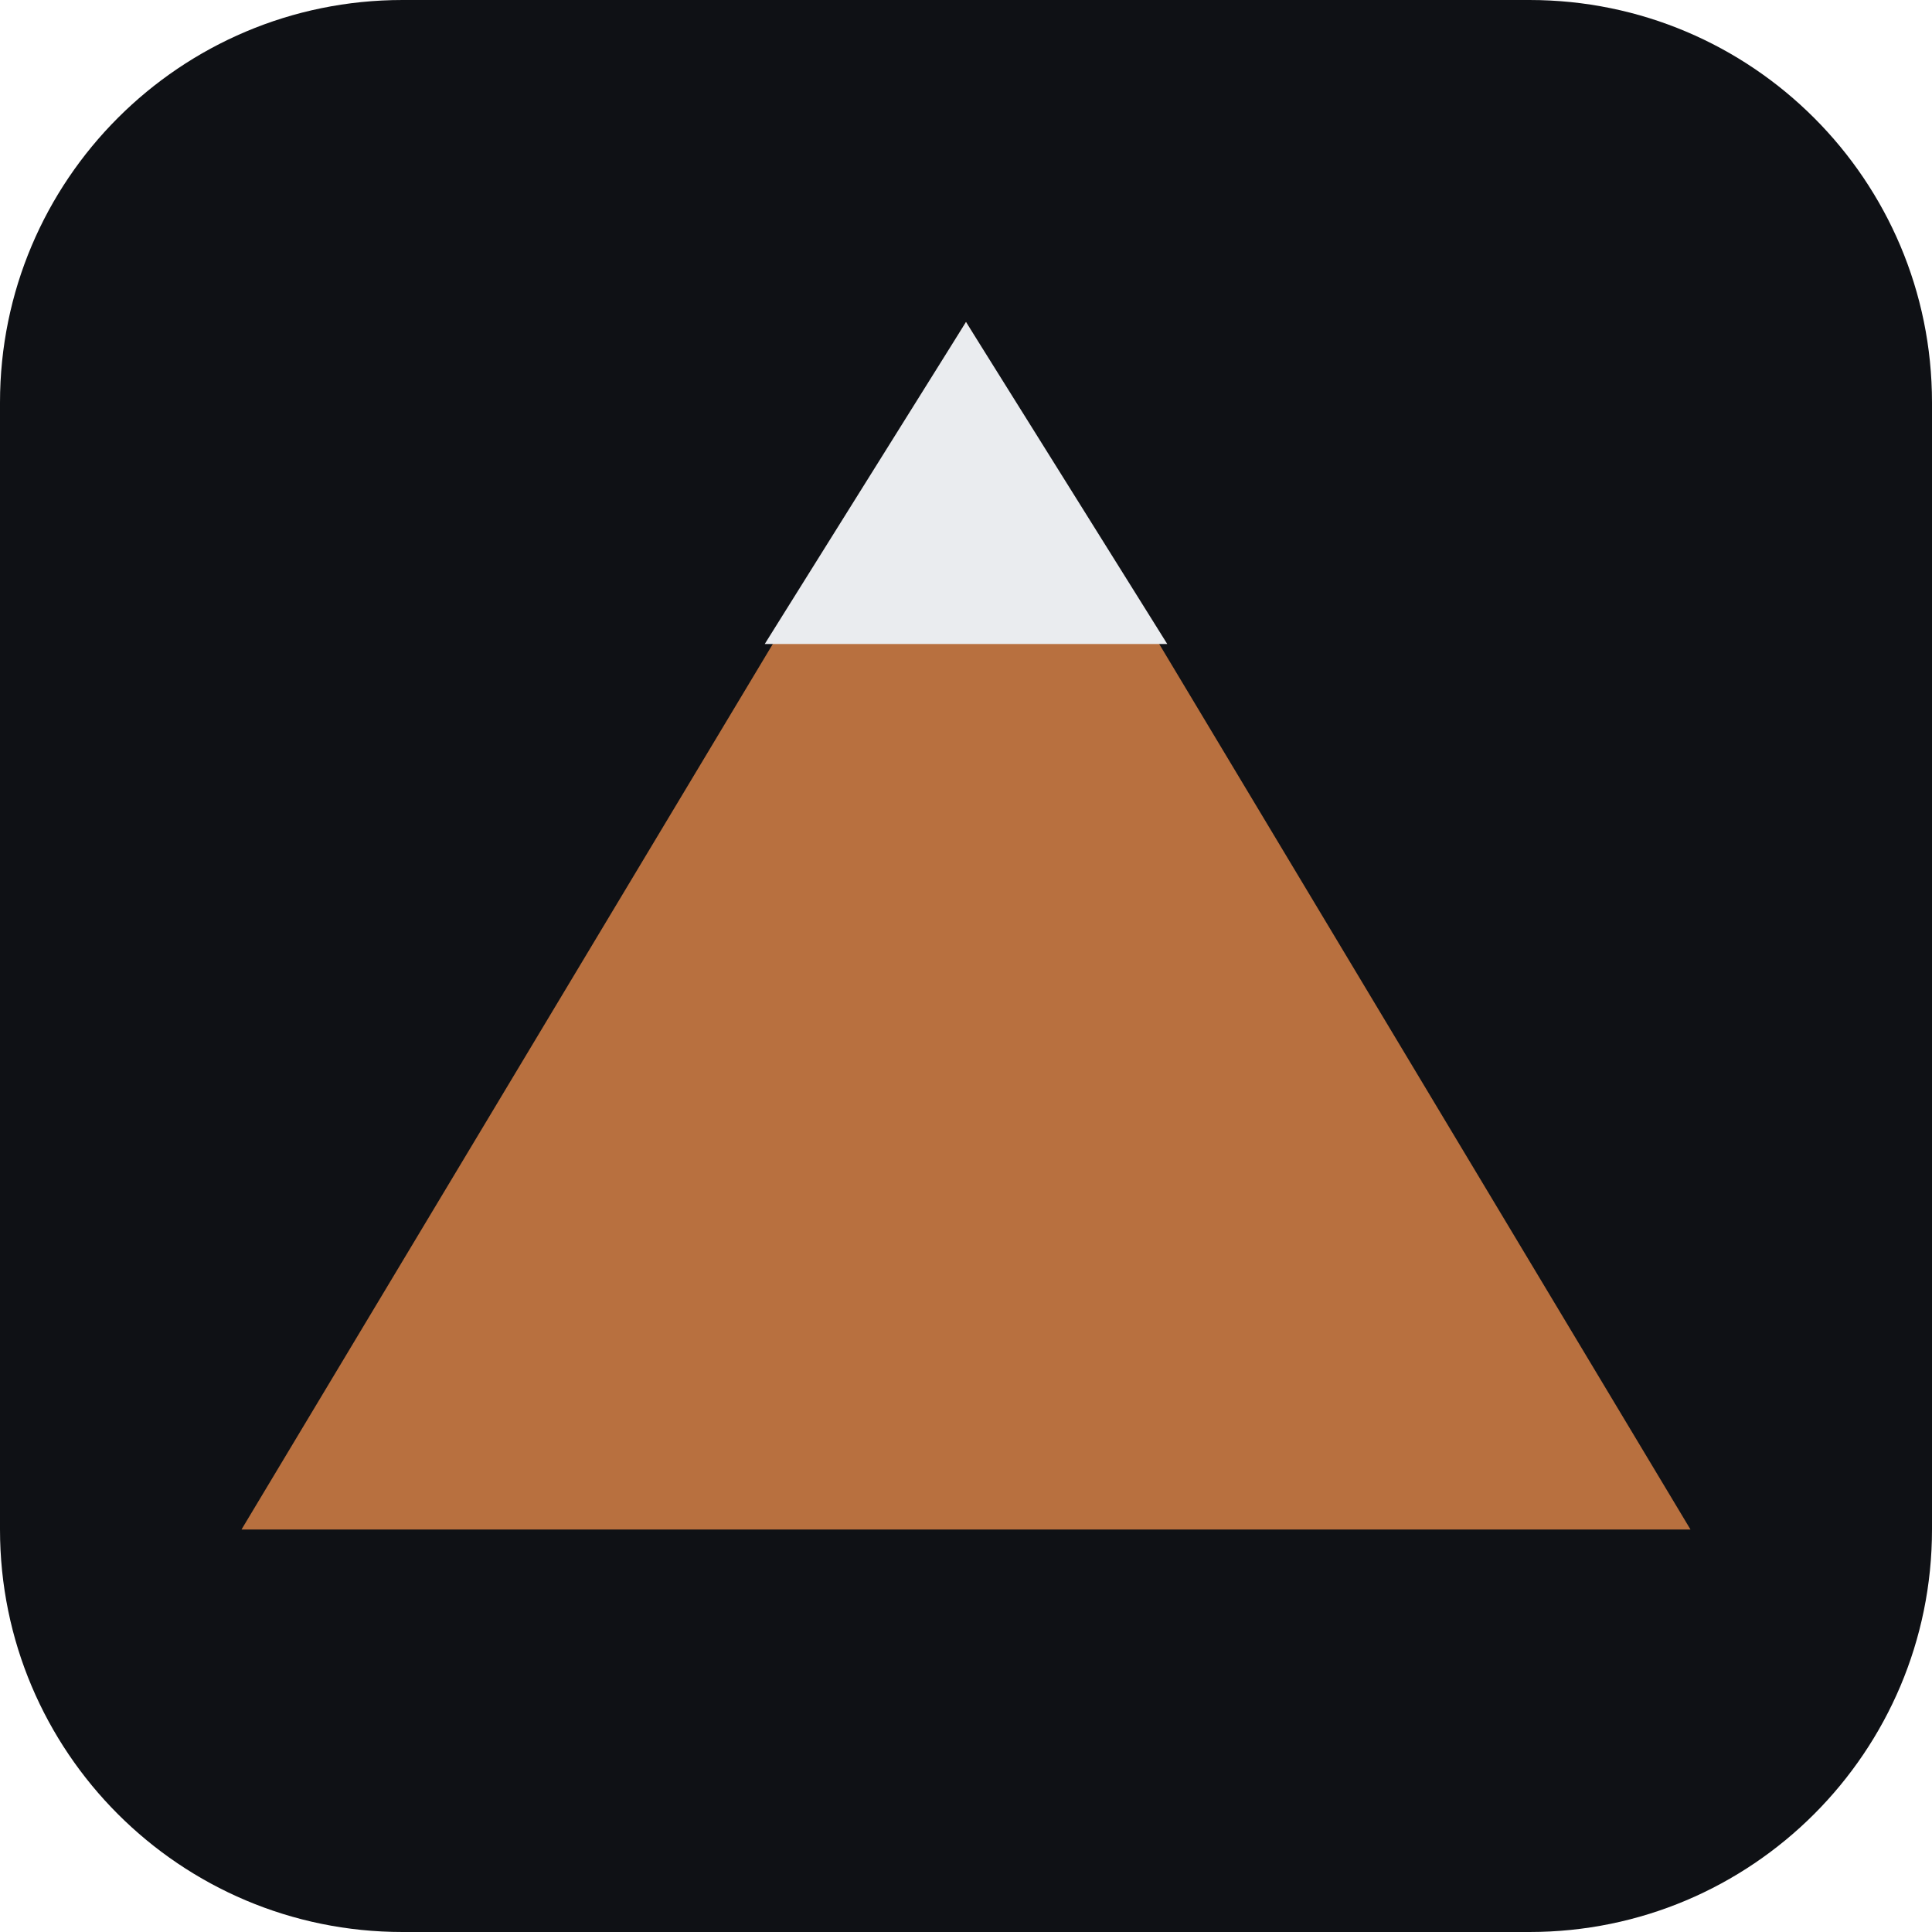
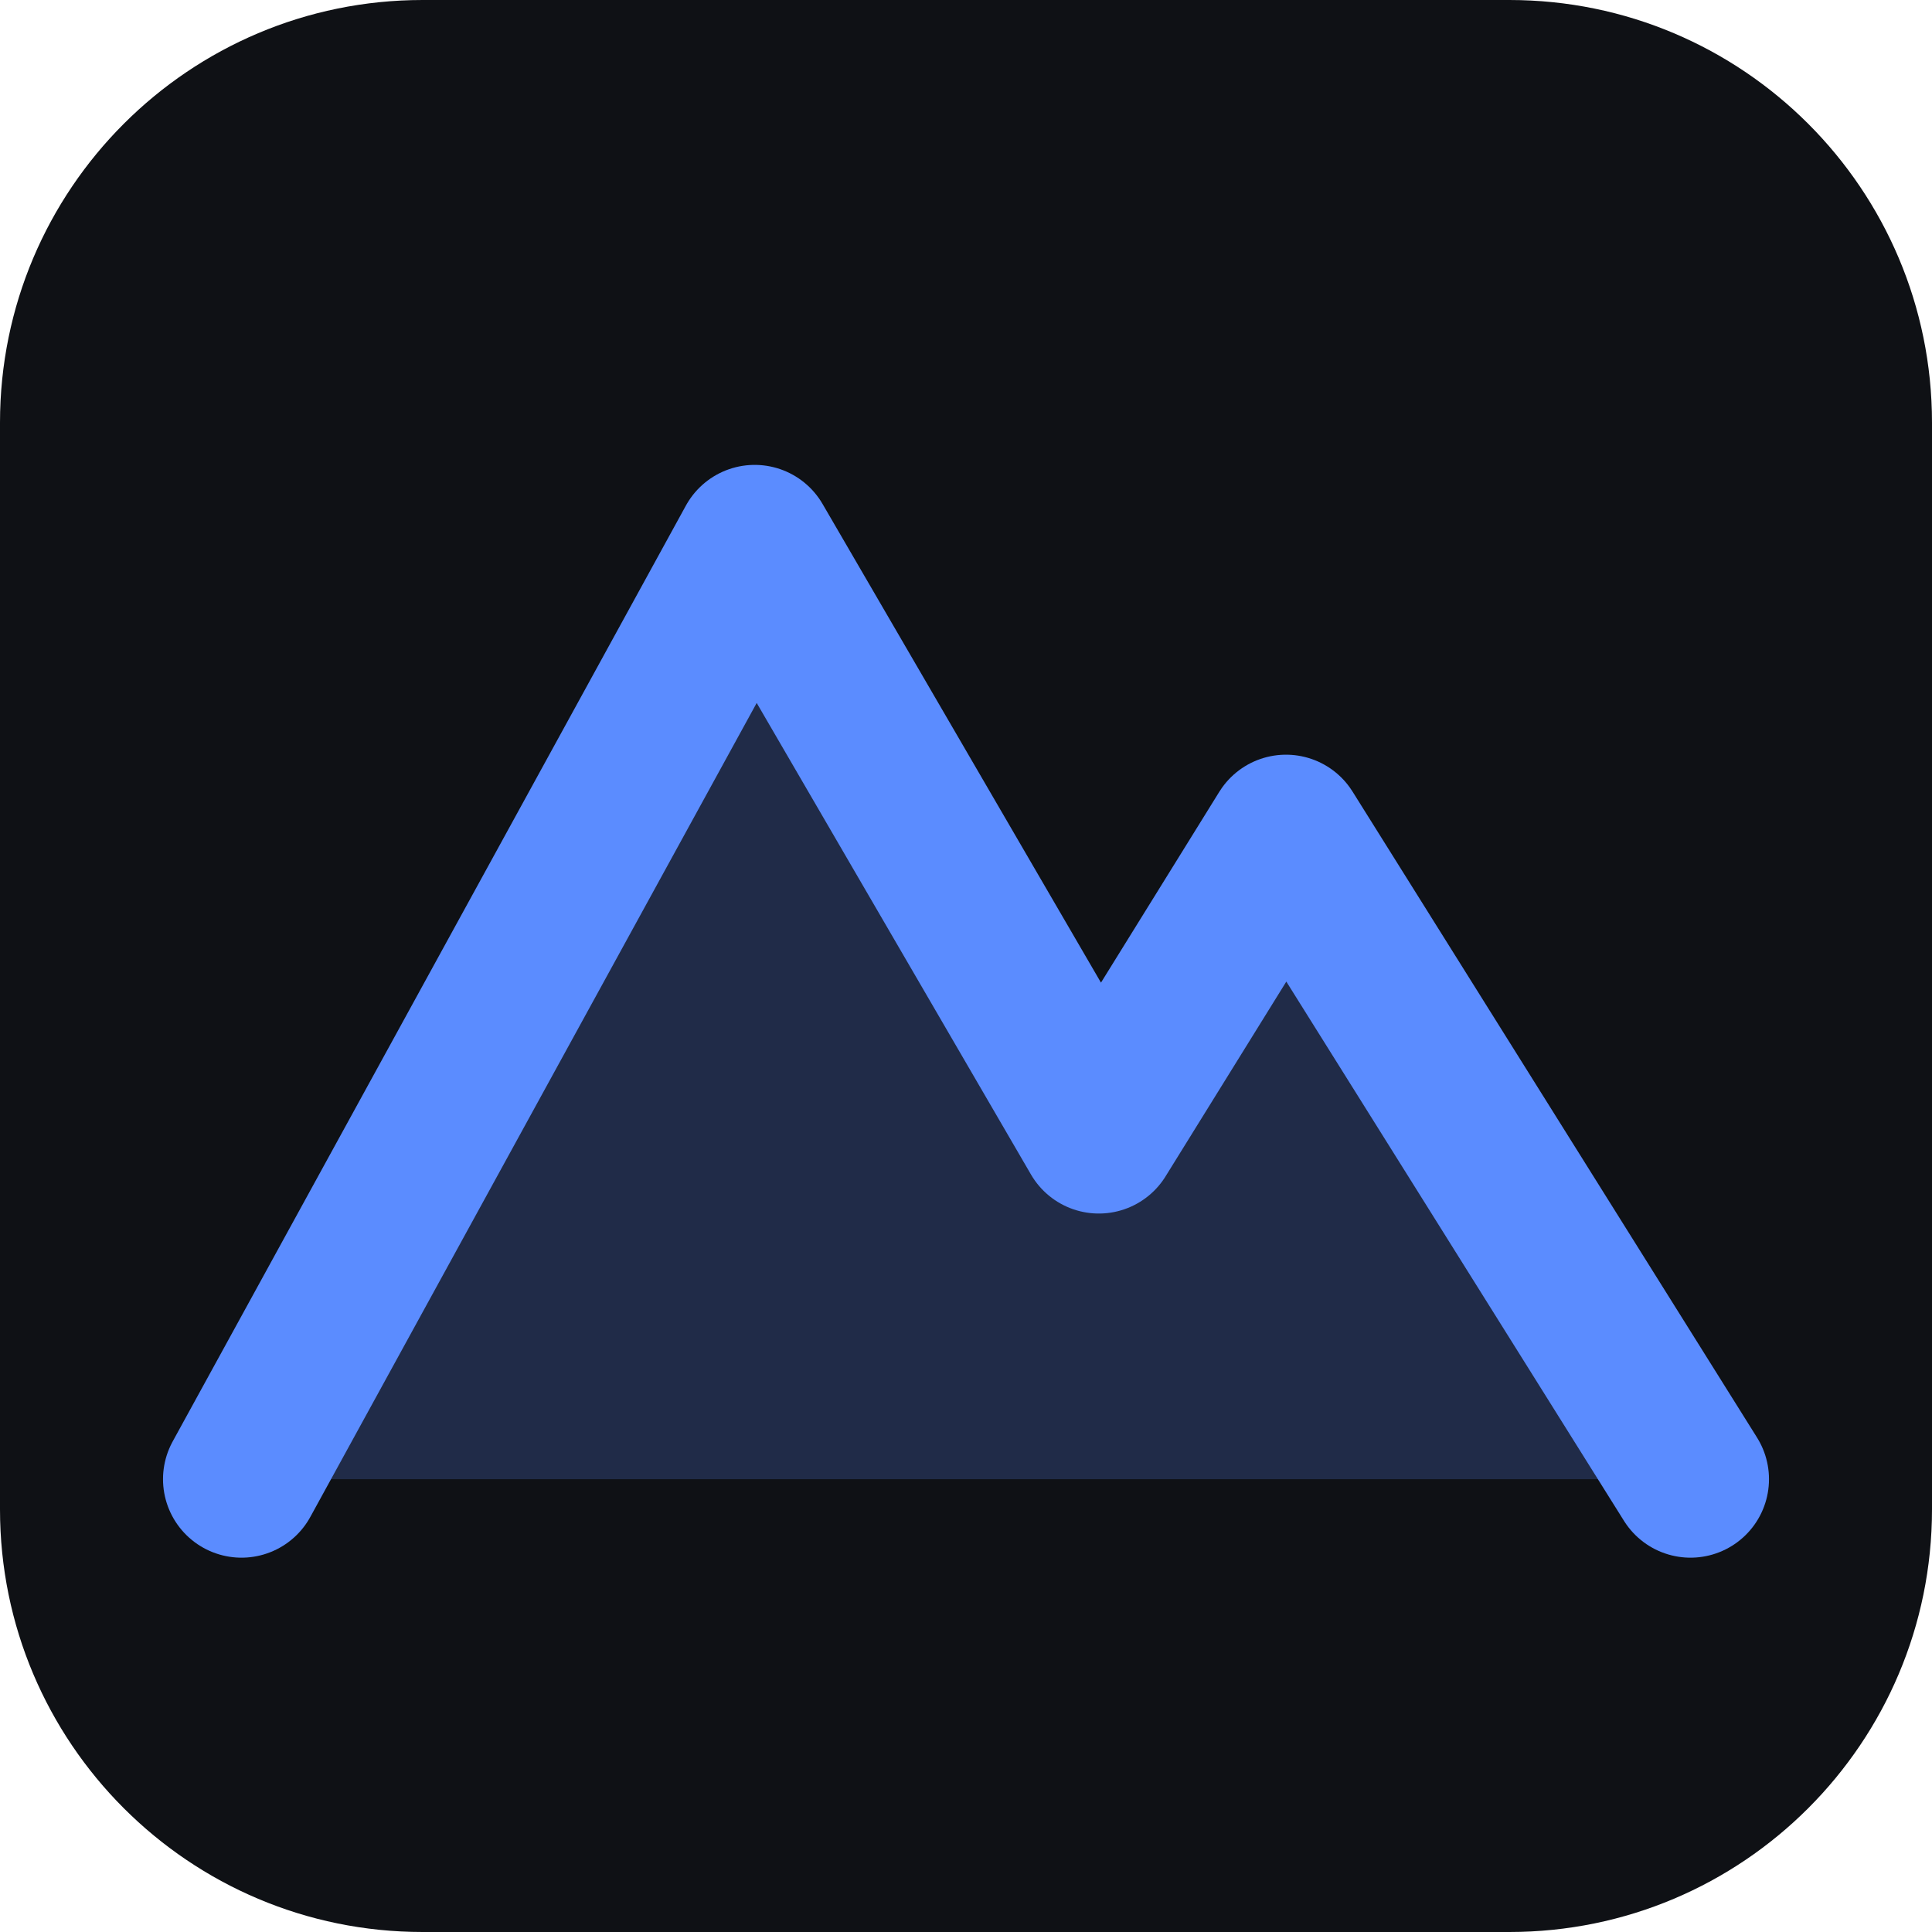
- <svg xmlns="http://www.w3.org/2000/svg" viewBox="0 0 24 24">
-   <rect width="24" height="24" rx="5" fill="#0f1115" />
-   <path d="M12 4 L21 19 H3 Z" fill="#b8703f" />
-   <path d="M12 4 L14.5 8 L9.5 8 Z" fill="#eaecef" />
+ <svg xmlns="http://www.w3.org/2000/svg" viewBox="0 0 32 32">
+   <rect width="32" height="32" rx="7" fill="#0f1115" />
+   <path d="M4 24.5 12.5 9 18.2 18.8 21.3 13.8 28 24.5Z" fill="#5b8cff" fill-opacity="0.22" />
+   <path d="M4 24.5 12.5 9 18.2 18.8 21.3 13.8 28 24.5" fill="none" stroke="#5b8cff" stroke-width="2.6" stroke-linecap="round" stroke-linejoin="round" />
</svg>
